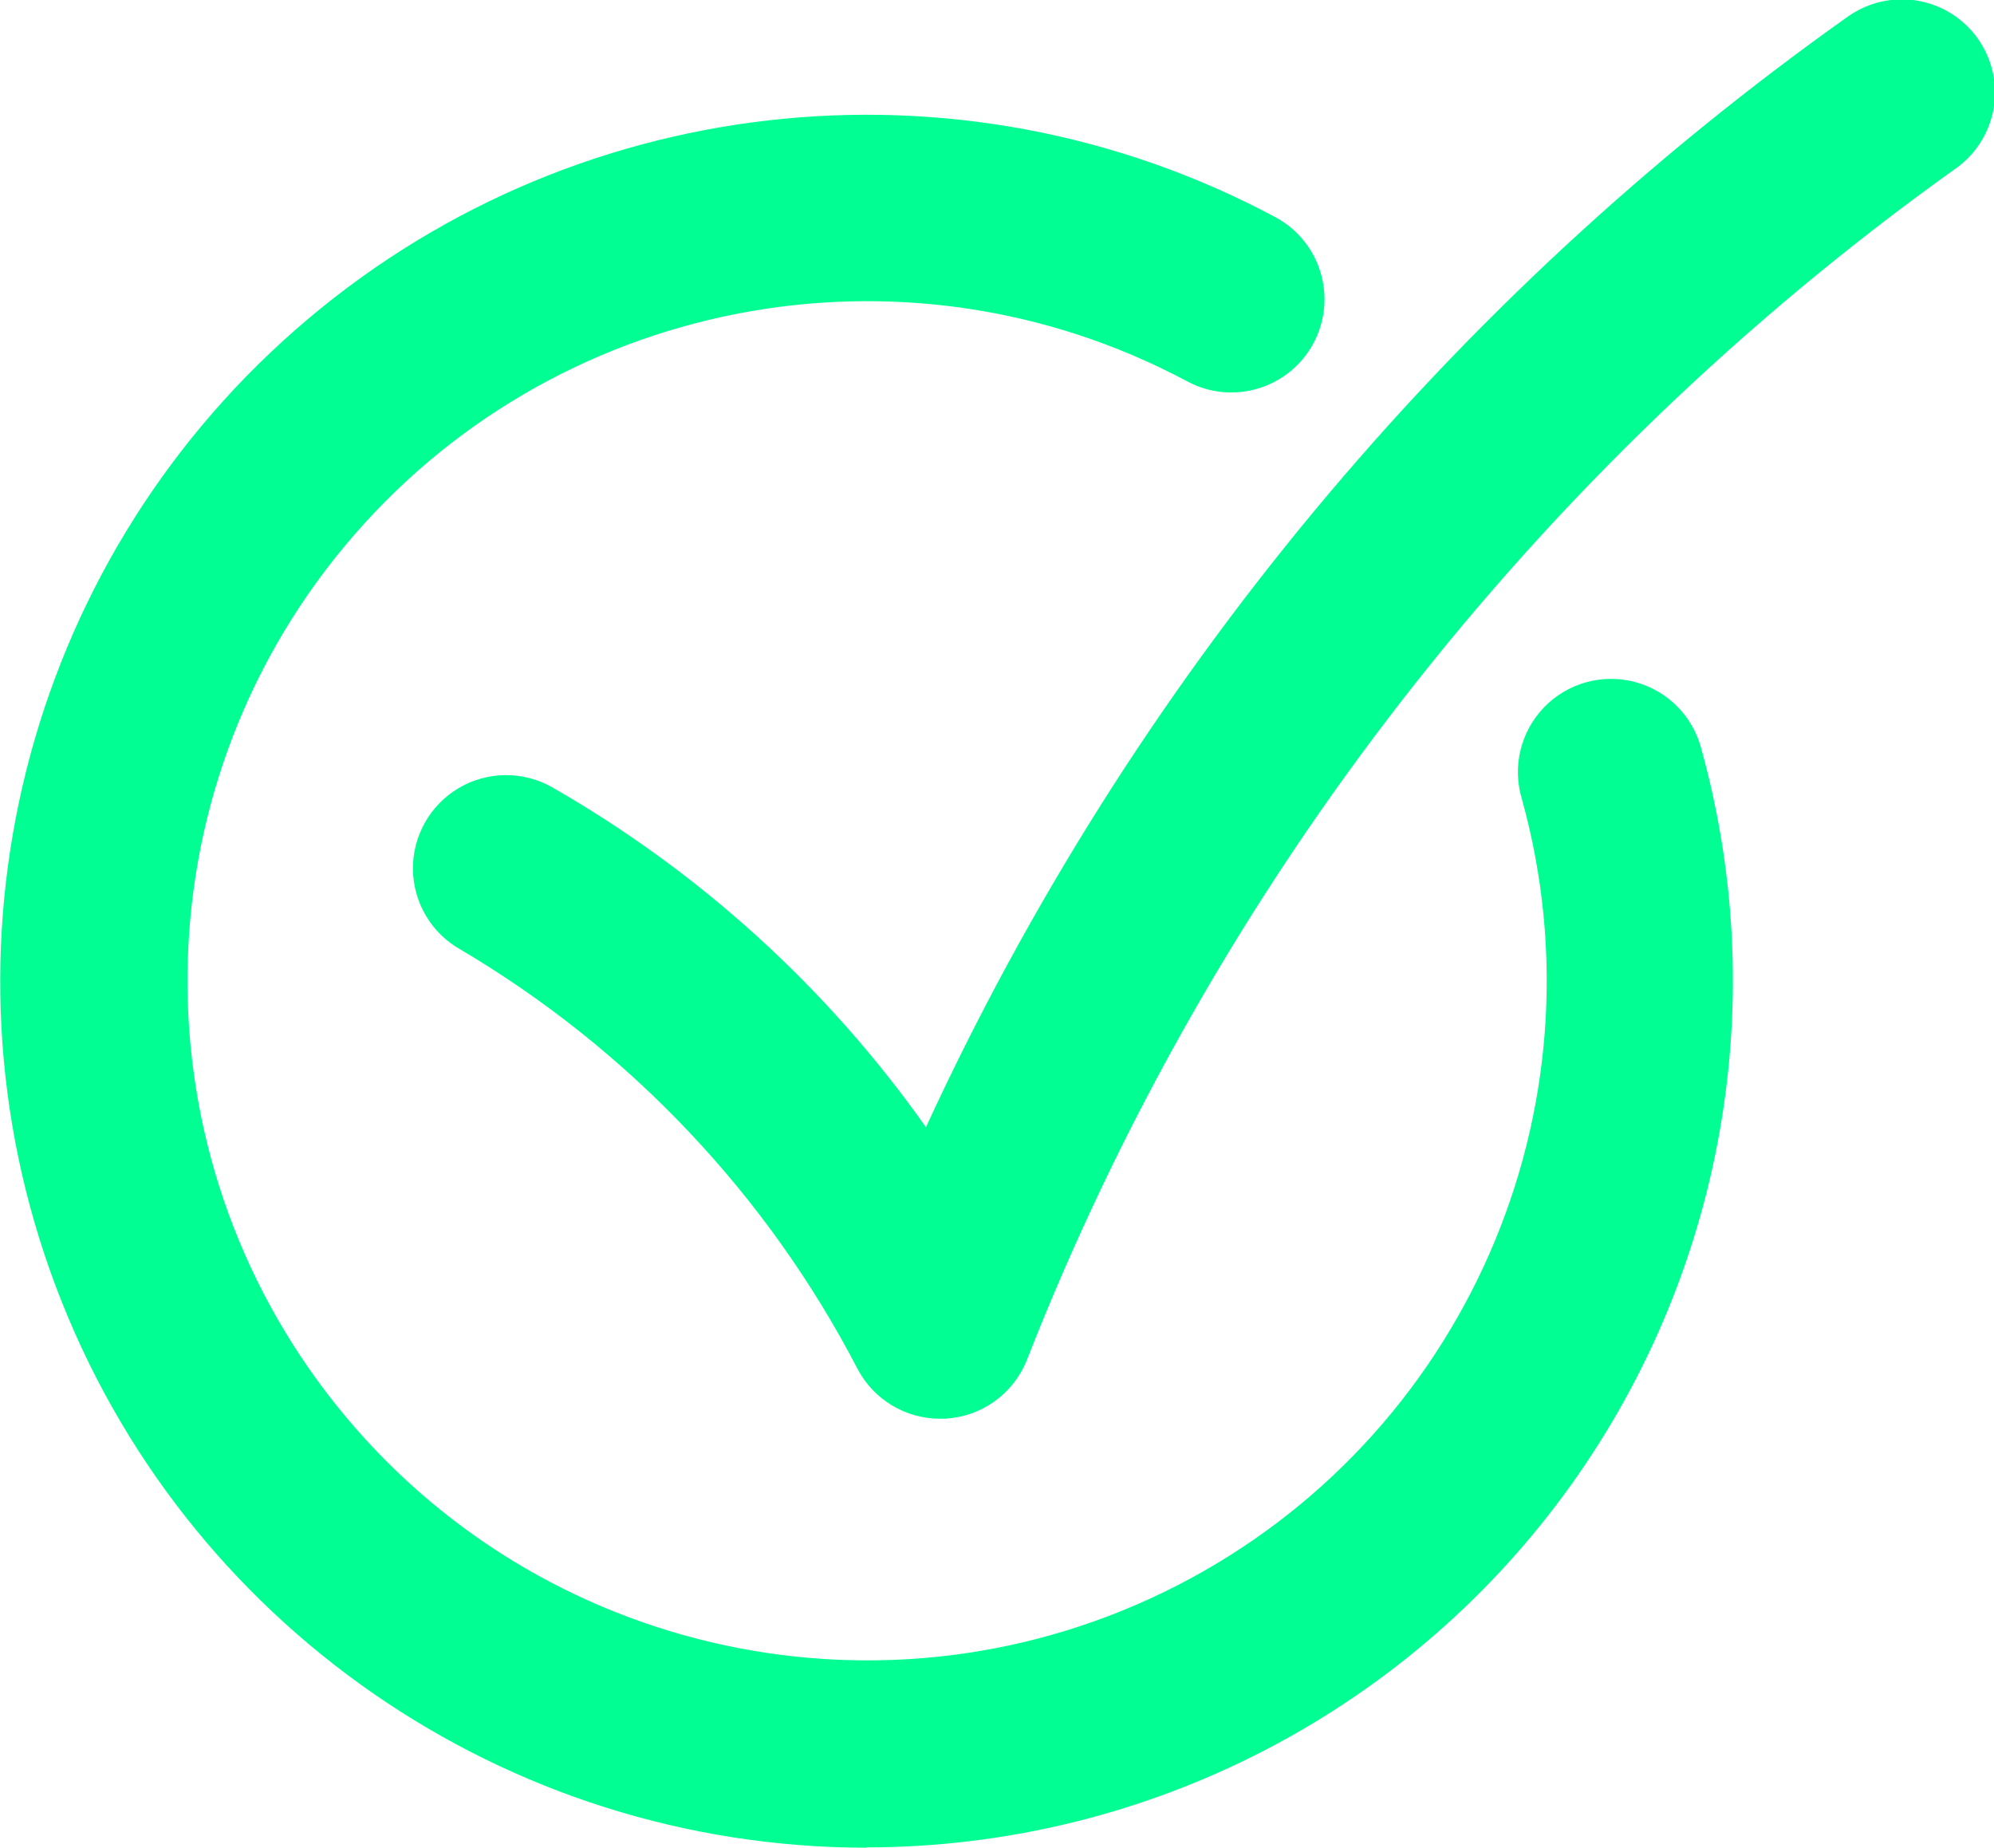
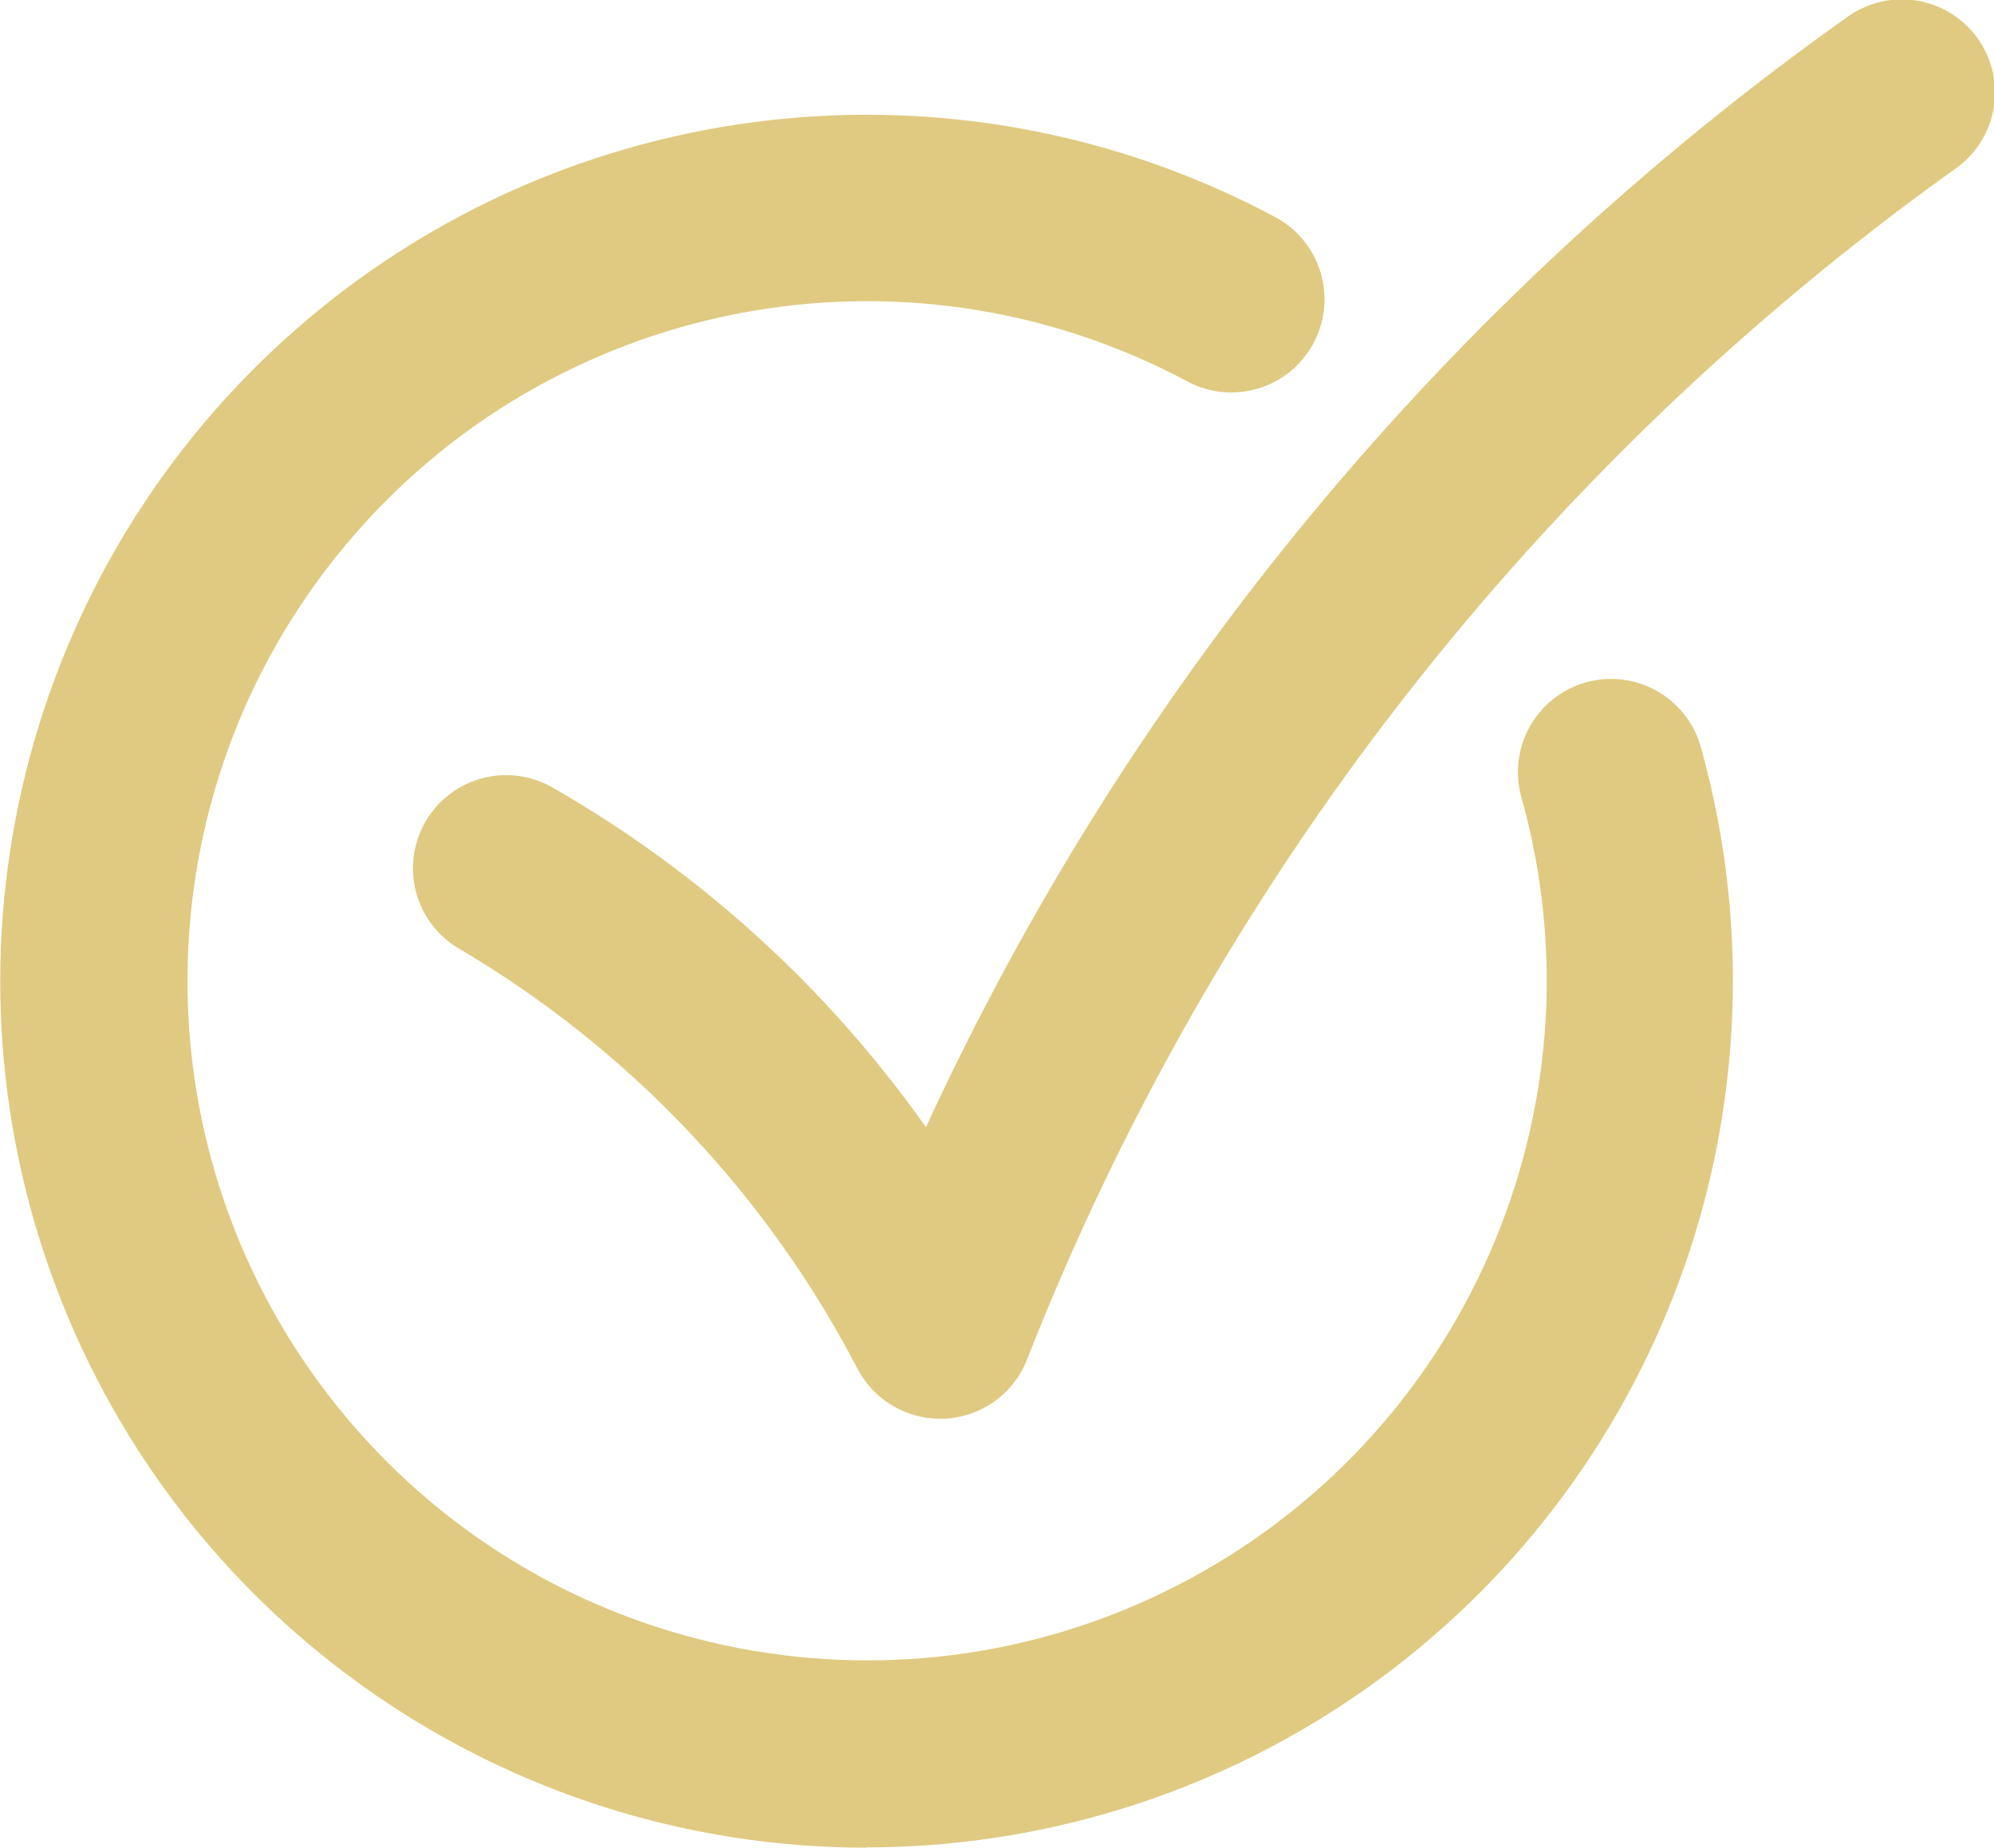
<svg xmlns="http://www.w3.org/2000/svg" width="32.487" height="30.105" viewBox="0 0 32.487 30.105">
  <defs>
    <clipPath id="clip-path">
-       <rect id="Rectangle_226" data-name="Rectangle 226" width="32.487" height="30.105" fill="#00fe93" />
+       <rect id="Rectangle_226" data-name="Rectangle 226" width="32.487" height="30.105" fill="#e0ca81" />
    </clipPath>
  </defs>
-   <g id="Group_126" data-name="Group 126" transform="translate(0 0)">
+   <g id="Group_119" data-name="Group 119" transform="translate(0 0)">
    <g id="Group_117" data-name="Group 117" transform="translate(0 0)" clip-path="url(#clip-path)">
-       <path id="Path_200" data-name="Path 200" d="M25.97,23.115a1.518,1.518,0,0,1-1.337-.8,17.088,17.088,0,0,0-6.469-6.841,1.518,1.518,0,1,1,1.485-2.648,19.038,19.038,0,0,1,6.092,5.539A45.536,45.536,0,0,1,40.77.264a1.518,1.518,0,1,1,1.709,2.509,43.279,43.279,0,0,0-15.1,19.4,1.518,1.518,0,0,1-1.326.941l-.079,0" transform="translate(-10.655 0)" fill="#00fe93" />
-       <path id="Path_201" data-name="Path 201" d="M14.117,33.066A14.117,14.117,0,1,1,20.778,6.5a1.518,1.518,0,1,1-1.434,2.676,11.072,11.072,0,1,0,5.45,6.8,1.518,1.518,0,1,1,2.924-.815,14.122,14.122,0,0,1-13.6,17.9" transform="translate(0 -2.962)" fill="#00fe93" />
+       <path id="Path_200" data-name="Path 200" d="M25.97,23.115a1.518,1.518,0,0,1-1.337-.8,17.088,17.088,0,0,0-6.469-6.841,1.518,1.518,0,1,1,1.485-2.648,19.038,19.038,0,0,1,6.092,5.539A45.536,45.536,0,0,1,40.77.264a1.518,1.518,0,1,1,1.709,2.509,43.279,43.279,0,0,0-15.1,19.4,1.518,1.518,0,0,1-1.326.941l-.079,0" transform="translate(-10.655 0)" fill="#e0ca81" />
+       <path id="Path_201" data-name="Path 201" d="M14.117,33.066A14.117,14.117,0,1,1,20.778,6.5a1.518,1.518,0,1,1-1.434,2.676,11.072,11.072,0,1,0,5.45,6.8,1.518,1.518,0,1,1,2.924-.815,14.122,14.122,0,0,1-13.6,17.9" transform="translate(0 -2.962)" fill="#e0ca81" />
    </g>
  </g>
</svg>
